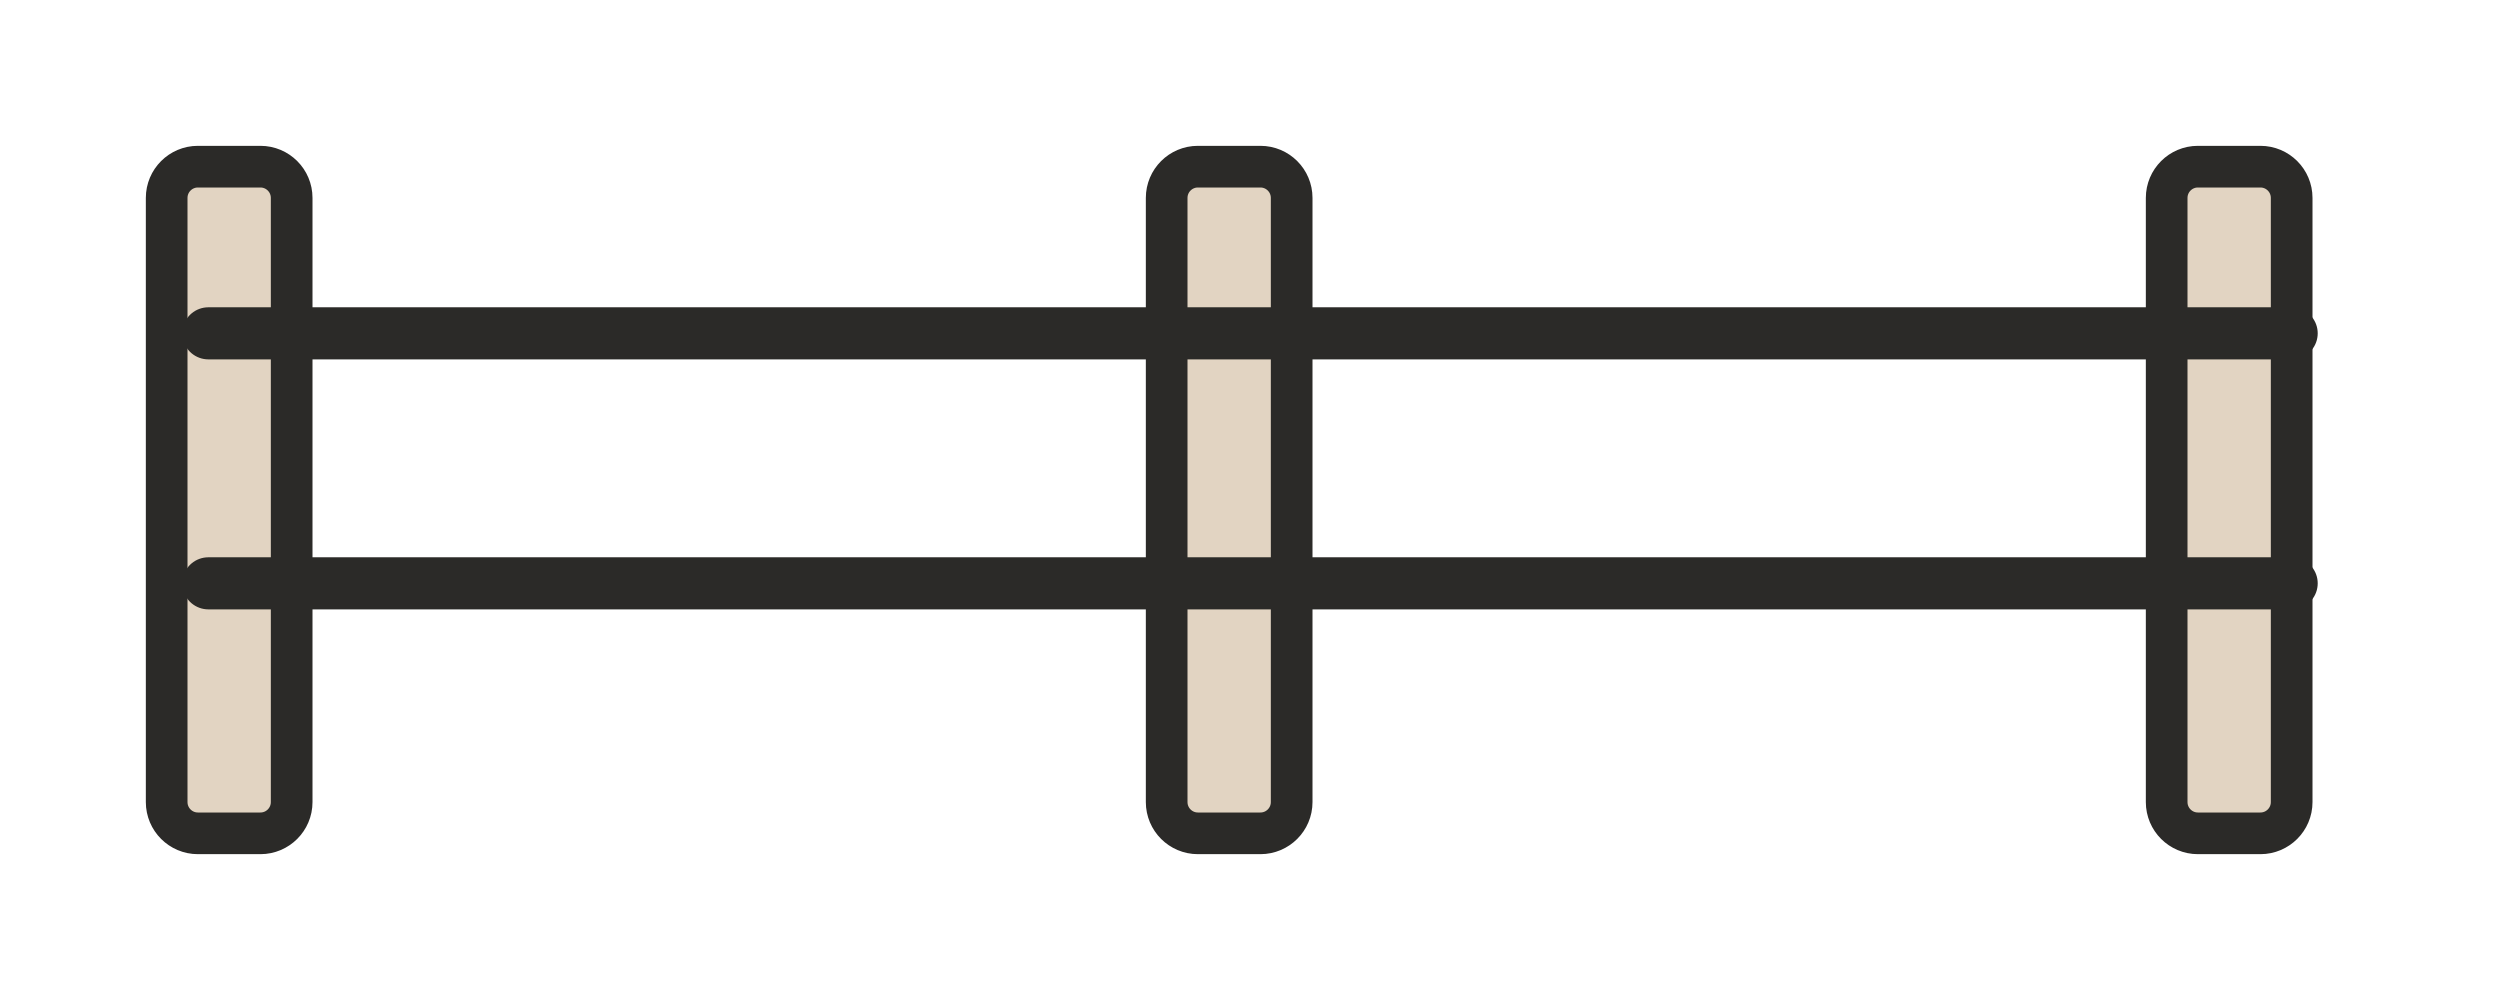
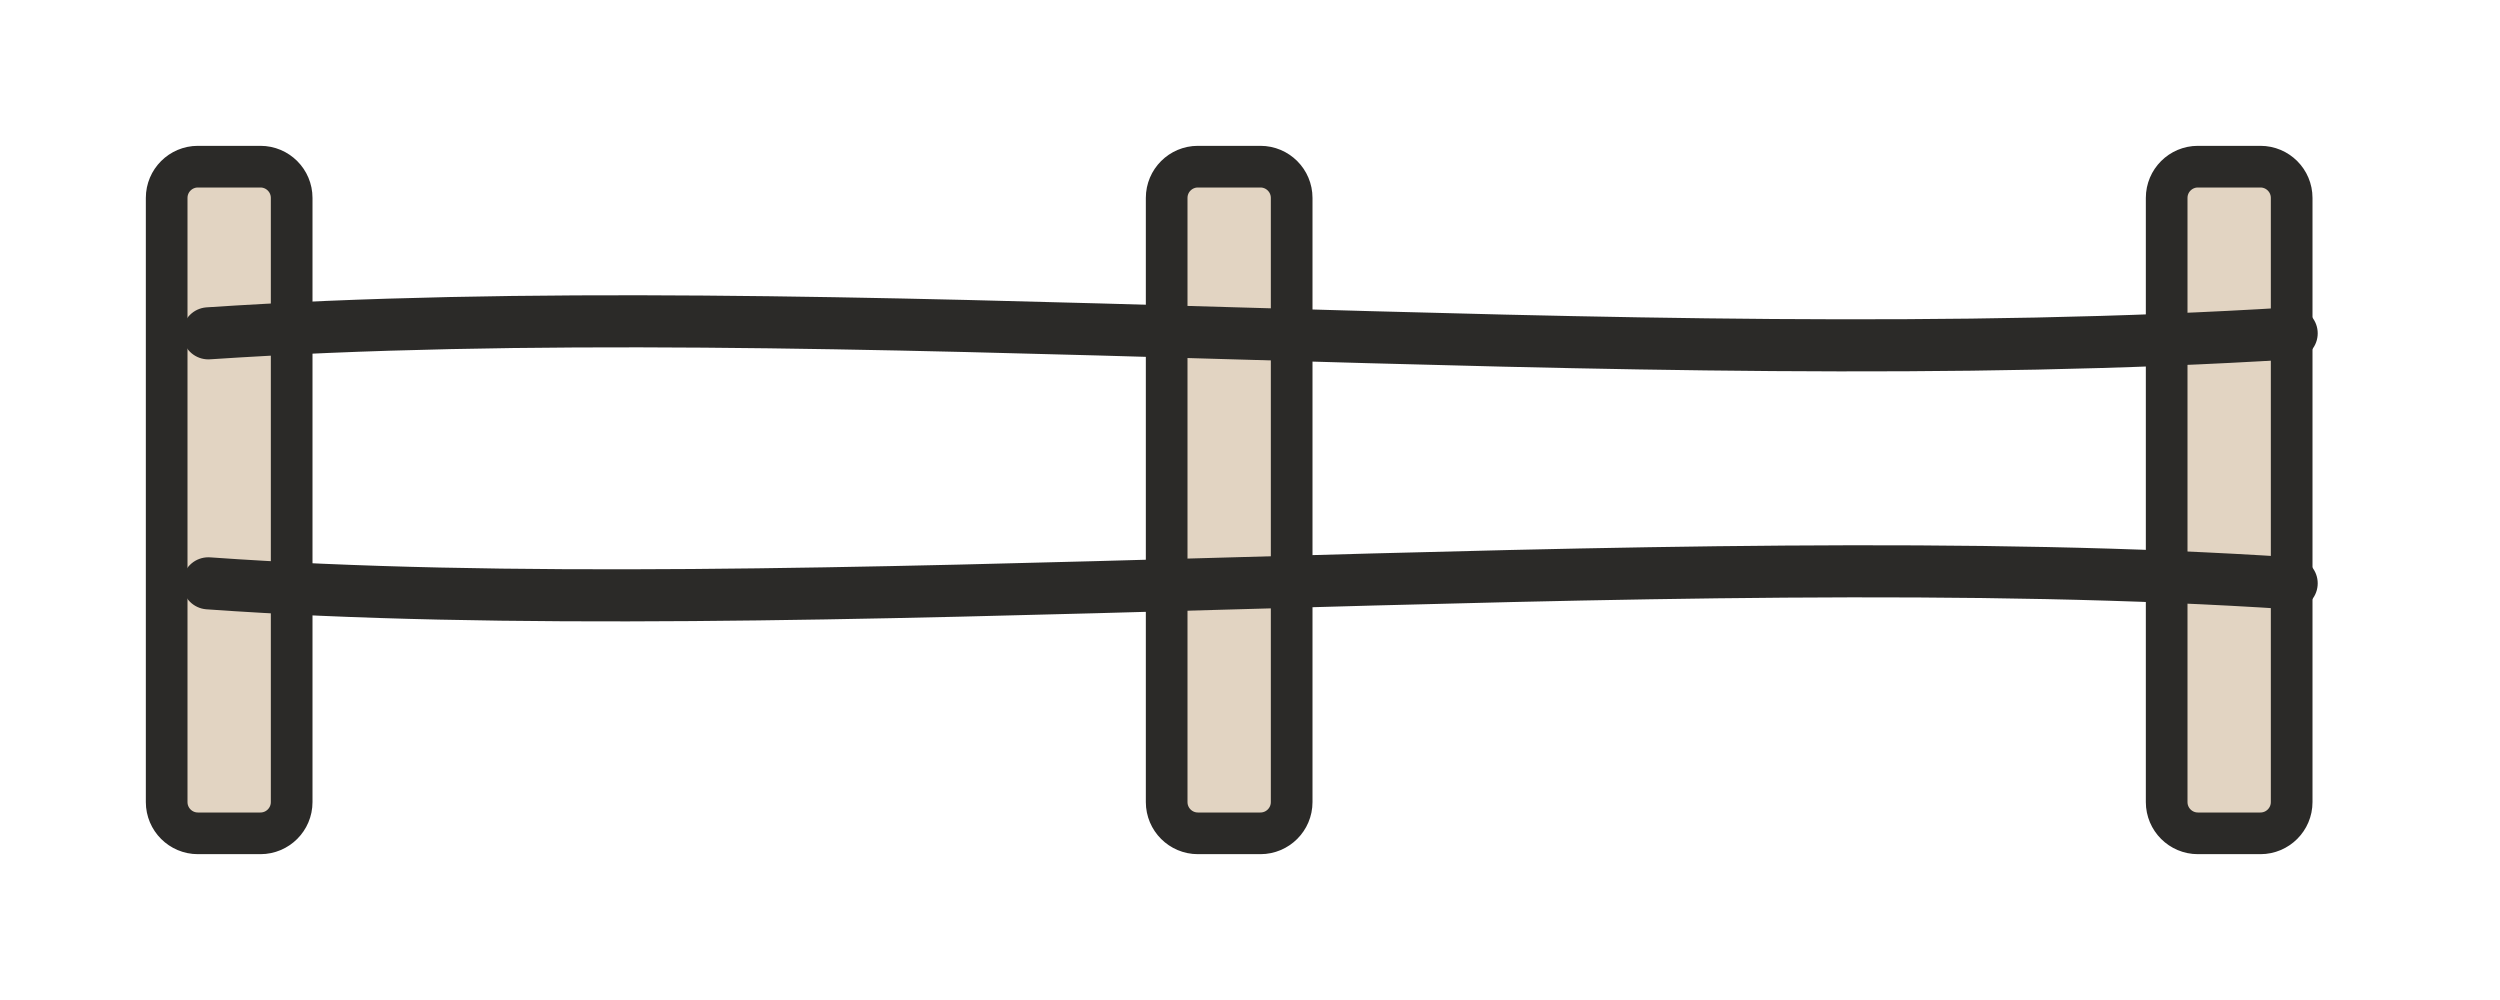
<svg xmlns="http://www.w3.org/2000/svg" width="120" height="48" viewBox="0 0 120 48" fill="none">
  <rect x="8" y="8" width="6" height="32" rx="1.5" fill="#E2D4C2" stroke="#2B2A28" stroke-width="2" />
  <rect x="56" y="8" width="6" height="32" rx="1.5" fill="#E2D4C2" stroke="#2B2A28" stroke-width="2" />
  <rect x="104" y="8" width="6" height="32" rx="1.5" fill="#E2D4C2" stroke="#2B2A28" stroke-width="2" />
-   <path d="M10 16 L110 16" stroke="#2B2A28" stroke-width="2.5" stroke-linecap="round" />
-   <path d="M10 28 L110 28" stroke="#2B2A28" stroke-width="2.5" stroke-linecap="round" />
+   <path d="M10 16 C40 14 78 18 110 16" stroke="#2B2A28" stroke-width="2.5" stroke-linecap="round" />
+   <path d="M10 28 C38 30 80 26 110 28" stroke="#2B2A28" stroke-width="2.5" stroke-linecap="round" />
</svg>
